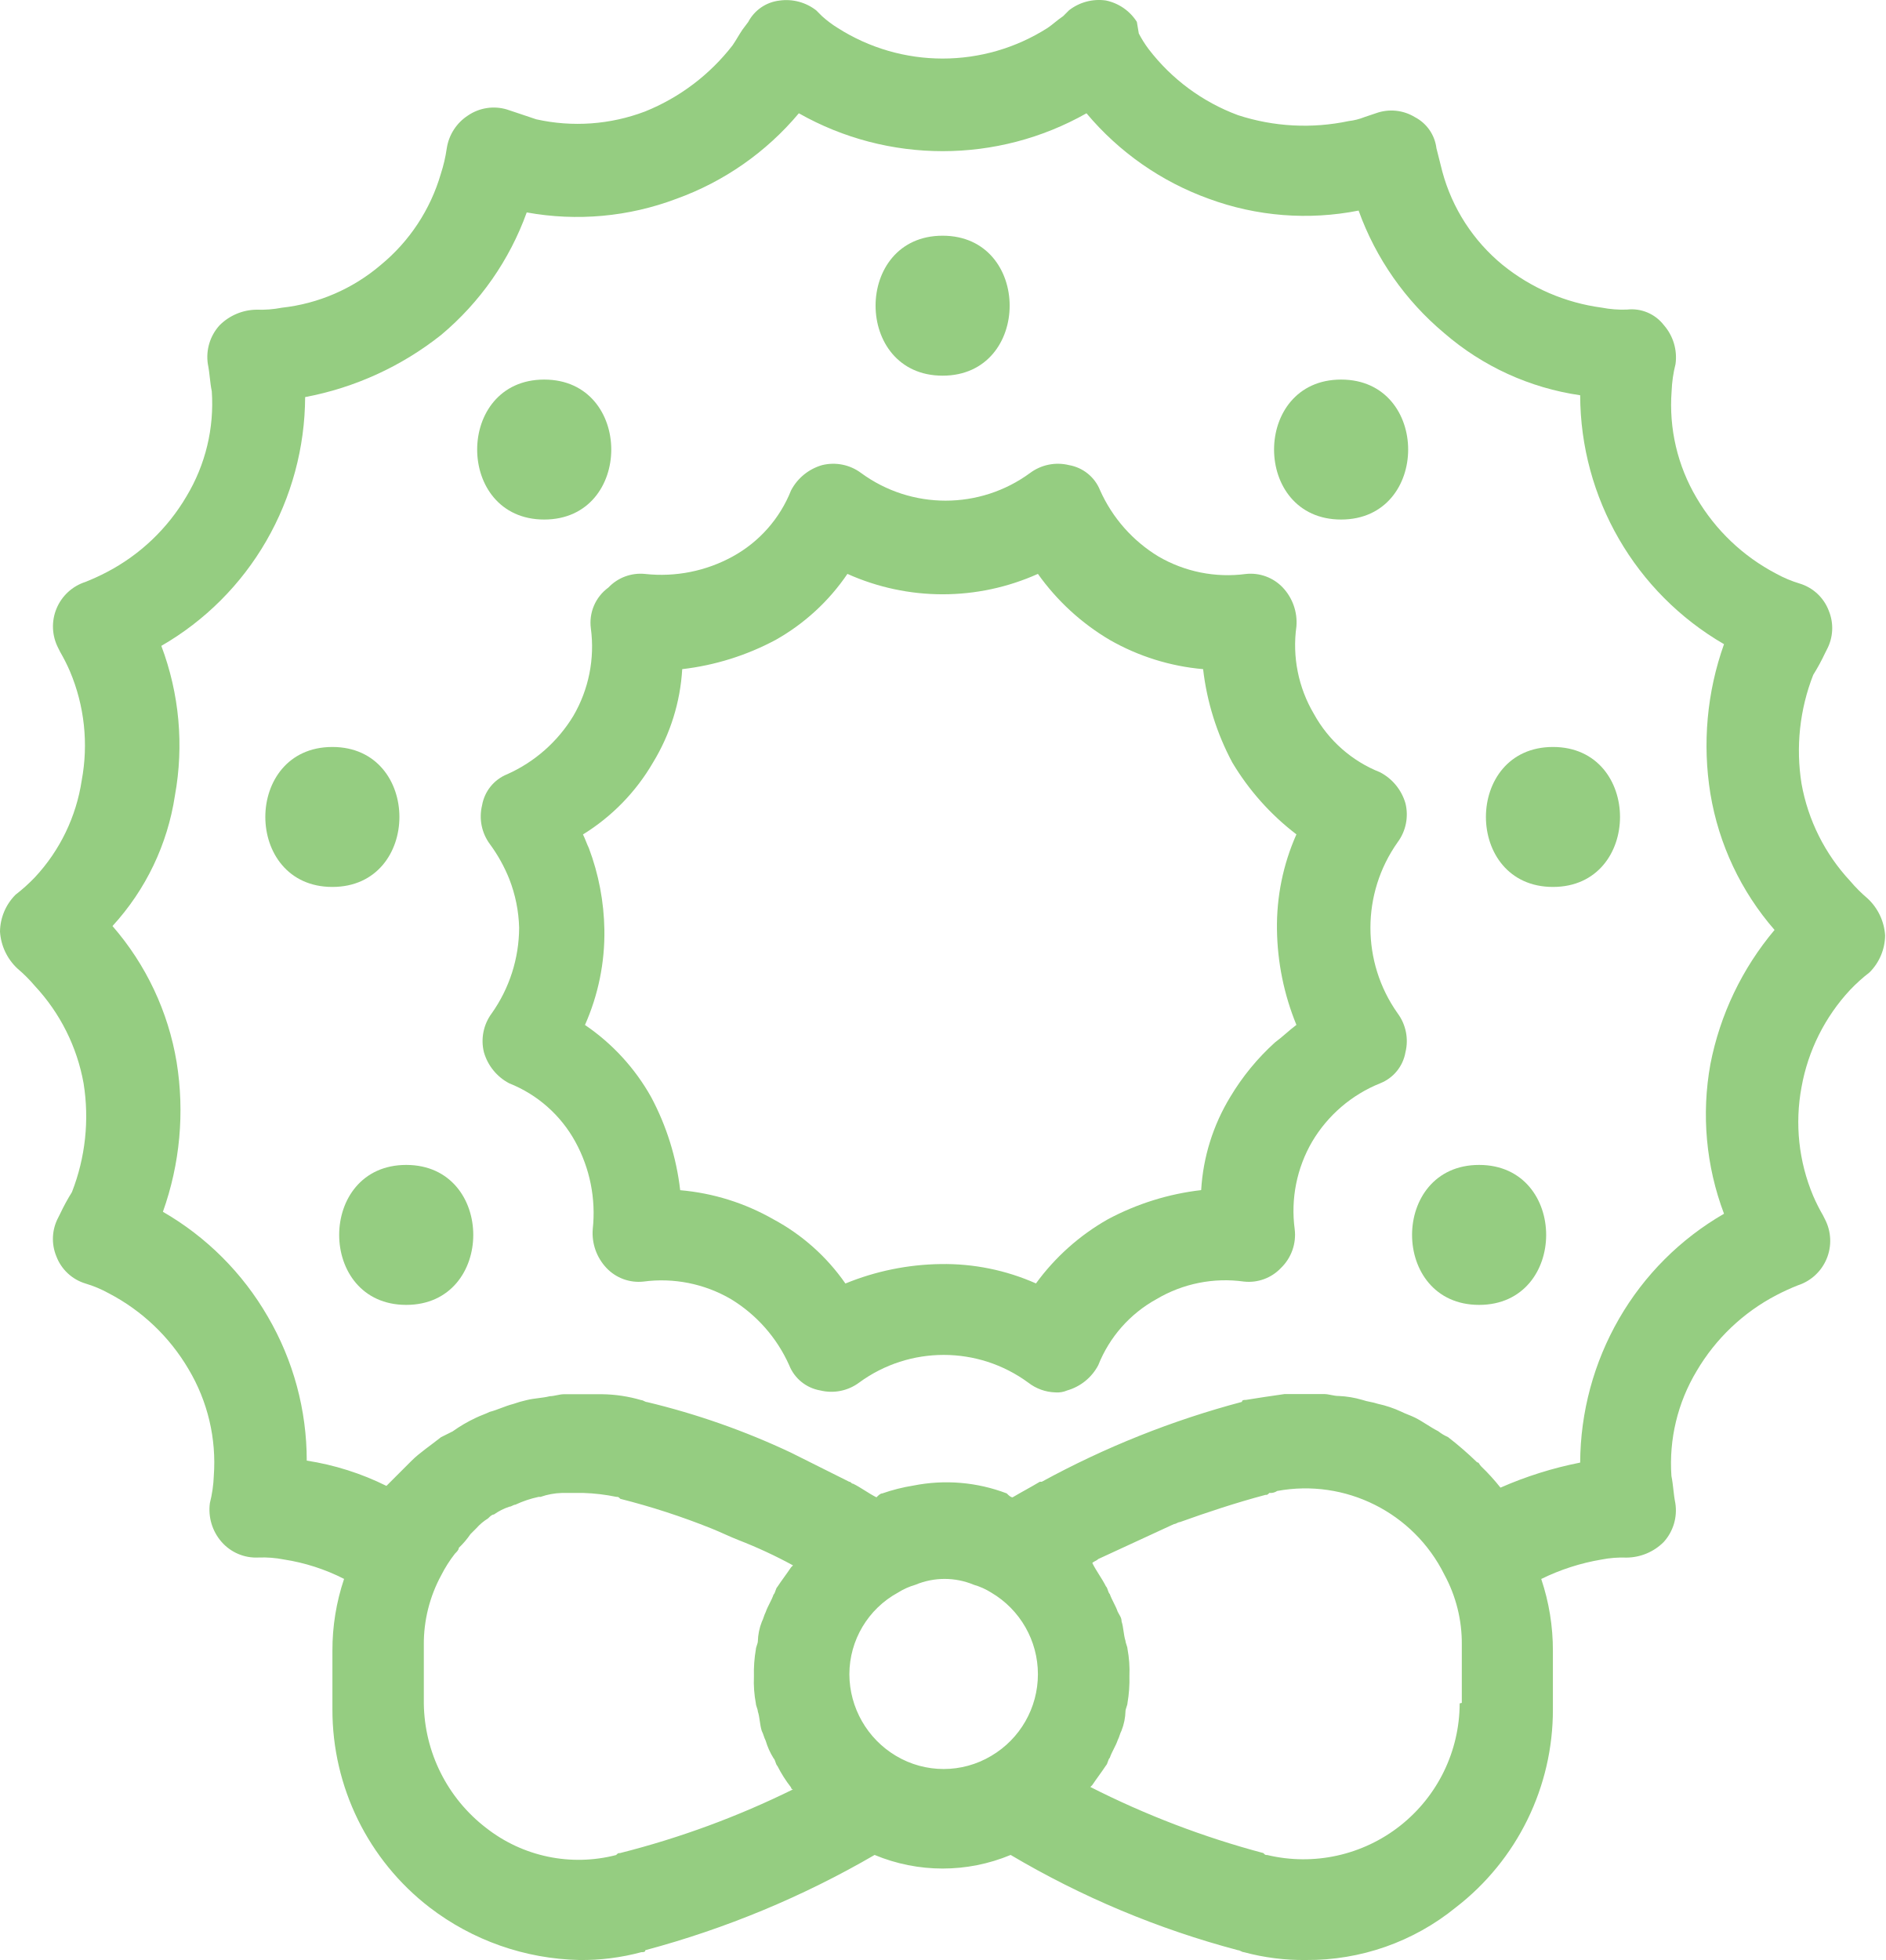
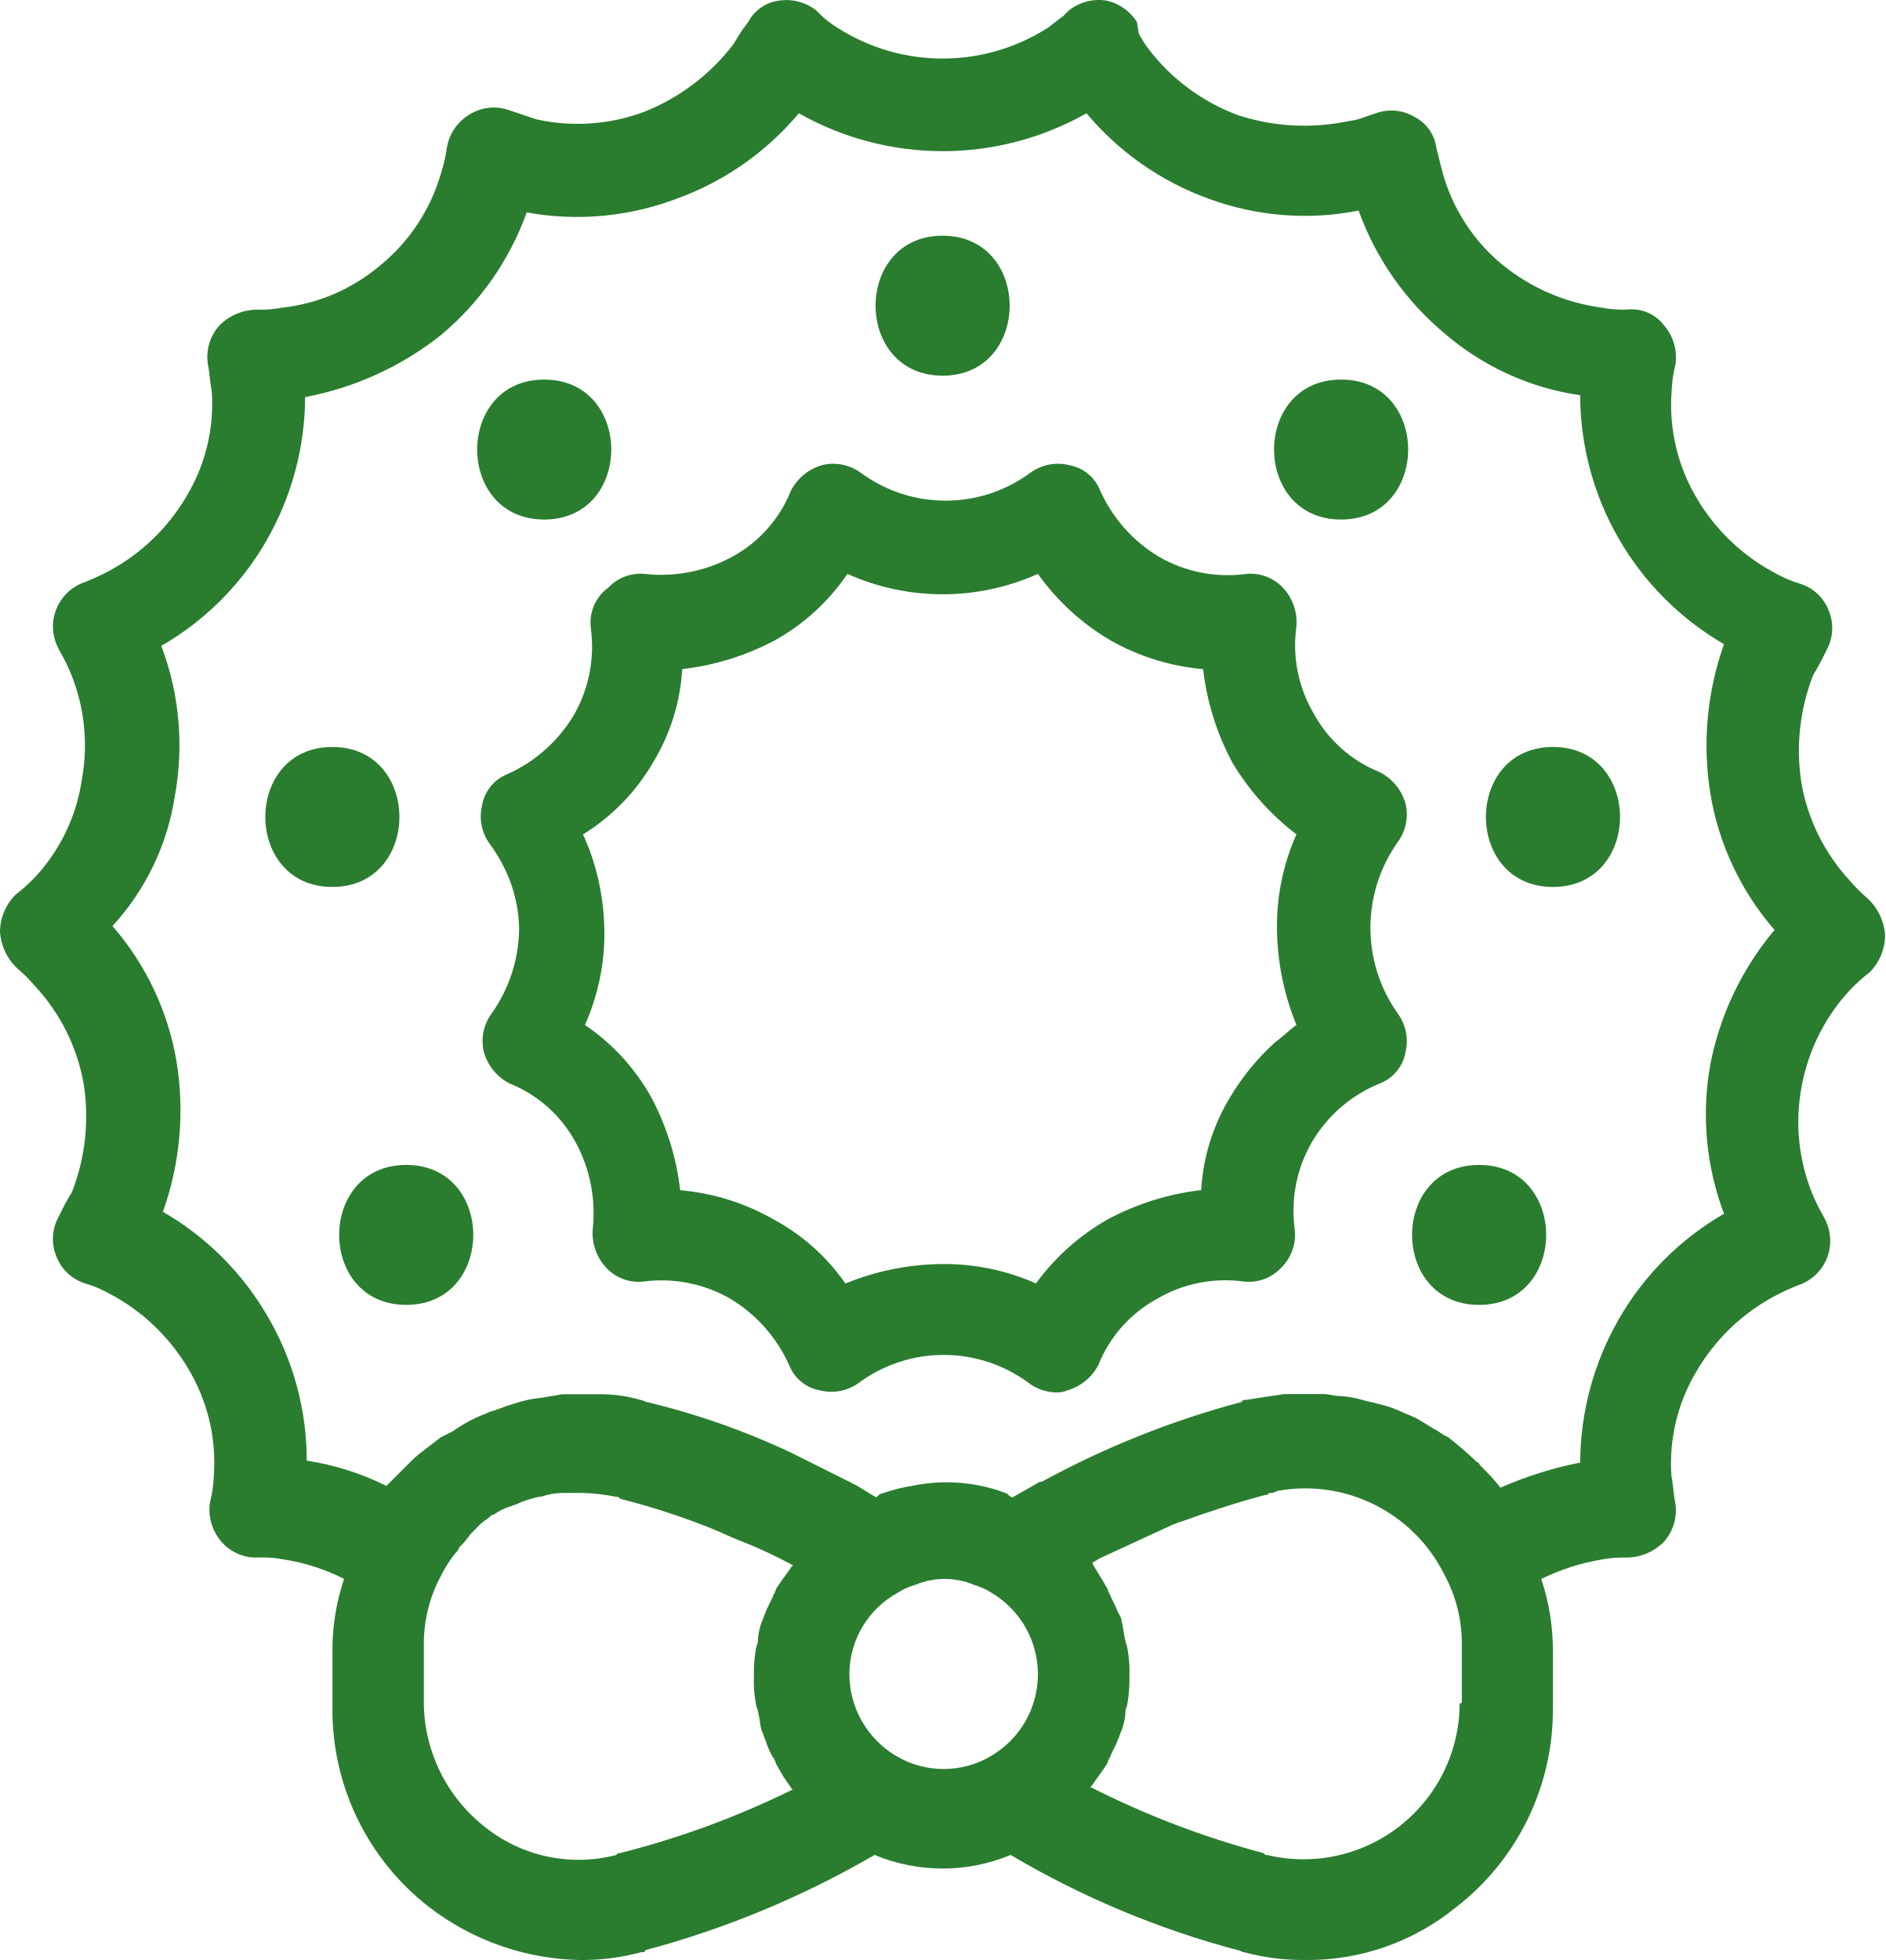
- <svg xmlns="http://www.w3.org/2000/svg" fill="#95cd81" viewBox="0 0 96.206 100">
+ <svg xmlns="http://www.w3.org/2000/svg" fill="#2a7d2f" viewBox="0 0 96.206 100">
  <g id="Layer_2" data-name="Layer 2">
    <g id="Layer_1-2" data-name="Layer 1">
      <path d="M48.1,19.167c4.562,0,4.562-7.141,0-7.141S43.541,19.167,48.1,19.167Z" />
      <path d="M27.771,26.507c4.562,0,4.562-7.141,0-7.141S23.208,26.507,27.771,26.507Z" />
      <path d="M75.477,66.576c4.562,0,4.562-7.141,0-7.141S70.915,66.576,75.477,66.576Z" />
      <path d="M16.96,45.252c4.562,0,4.562-7.141,0-7.141S12.4,45.252,16.96,45.252Z" />
      <path d="M79.246,45.252c4.562,0,4.562-7.141,0-7.141S74.684,45.252,79.246,45.252Z" />
      <path d="M20.729,66.576c4.562,0,4.562-7.141,0-7.141S16.167,66.576,20.729,66.576Z" />
      <path d="M68.435,26.507c4.562,0,4.562-7.141,0-7.141S63.873,26.507,68.435,26.507Z" />
      <path d="M1.785,44.756a8.873,8.873,0,0,1-.992.893A2.713,2.713,0,0,0,0,47.533a2.82,2.82,0,0,0,.893,1.885,7.5,7.5,0,0,1,.892.892,9.826,9.826,0,0,1,2.48,4.959,10.629,10.629,0,0,1-.595,5.554,10.75,10.75,0,0,0-.595,1.091l-.1.2a2.326,2.326,0,0,0-.1,1.983,2.3,2.3,0,0,0,1.488,1.389,6.017,6.017,0,0,1,1.19.5,10.163,10.163,0,0,1,4.067,3.868A9.3,9.3,0,0,1,10.91,75.3a6.694,6.694,0,0,1-.2,1.388,2.5,2.5,0,0,0,.6,1.984,2.341,2.341,0,0,0,1.884.793,5.6,5.6,0,0,1,1.289.1,10.191,10.191,0,0,1,3.075.991,11.381,11.381,0,0,0-.595,3.67v2.976a12.728,12.728,0,0,0,4.959,10.116A13,13,0,0,0,29.556,100a11.589,11.589,0,0,0,3.174-.4h0c.1,0,.2,0,.2-.1a47.926,47.926,0,0,0,11.7-4.86,9.027,9.027,0,0,0,6.942,0,45.726,45.726,0,0,0,11.6,4.86c.1,0,.2.1.3.1h0a11.589,11.589,0,0,0,3.174.4,11.957,11.957,0,0,0,7.637-2.678,12.728,12.728,0,0,0,4.959-10.116V84.23a11.408,11.408,0,0,0-.595-3.67,11.166,11.166,0,0,1,3.074-.991,5.616,5.616,0,0,1,1.29-.1,2.708,2.708,0,0,0,1.884-.793,2.4,2.4,0,0,0,.595-1.984c-.1-.495-.1-.892-.2-1.388a9.161,9.161,0,0,1,1.289-5.356,10.17,10.17,0,0,1,4.067-3.868,11.538,11.538,0,0,1,1.091-.5,2.386,2.386,0,0,0,1.388-3.372l-.1-.2a9.287,9.287,0,0,1-.5-.992,9.7,9.7,0,0,1-.595-5.554,9.818,9.818,0,0,1,2.48-4.959,8.849,8.849,0,0,1,.991-.893,2.71,2.71,0,0,0,.794-1.885,2.818,2.818,0,0,0-.893-1.884,7.59,7.59,0,0,1-.892-.893,9.818,9.818,0,0,1-2.48-4.959,10.63,10.63,0,0,1,.595-5.554,10.73,10.73,0,0,0,.595-1.091l.1-.2a2.325,2.325,0,0,0,.1-1.984,2.3,2.3,0,0,0-1.488-1.388,6.113,6.113,0,0,1-1.19-.5,10.17,10.17,0,0,1-4.067-3.868A9.3,9.3,0,0,1,85.3,19.961a6.713,6.713,0,0,1,.2-1.389,2.5,2.5,0,0,0-.595-1.983,2.075,2.075,0,0,0-1.884-.794,5.671,5.671,0,0,1-1.29-.1,10.153,10.153,0,0,1-5.058-2.182,9.282,9.282,0,0,1-3.074-4.761l-.3-1.19A2.071,2.071,0,0,0,72.2,5.976a2.31,2.31,0,0,0-1.984-.2l-.595.2a3.074,3.074,0,0,1-.793.2,10.927,10.927,0,0,1-5.654-.3,10.209,10.209,0,0,1-4.562-3.372,5.645,5.645,0,0,1-.5-.794l-.1-.595A2.466,2.466,0,0,0,56.434.025a2.485,2.485,0,0,0-1.884.5l-.3.3c-.3.2-.5.4-.793.6a9.962,9.962,0,0,1-10.712,0,5.58,5.58,0,0,1-.793-.595l-.3-.3a2.485,2.485,0,0,0-1.884-.5,2.068,2.068,0,0,0-1.587,1.091l-.3.4c-.2.3-.3.5-.5.793a10.708,10.708,0,0,1-4.463,3.373,9.7,9.7,0,0,1-5.554.4l-.893-.3-.6-.2a2.335,2.335,0,0,0-1.983.3,2.435,2.435,0,0,0-1.091,1.686,7.745,7.745,0,0,1-.3,1.289,9.431,9.431,0,0,1-3.074,4.662A9.345,9.345,0,0,1,14.381,15.7a5.658,5.658,0,0,1-1.289.1,2.712,2.712,0,0,0-1.885.794,2.4,2.4,0,0,0-.6,1.983c.1.5.1.893.2,1.389a9.163,9.163,0,0,1-1.29,5.356,10.161,10.161,0,0,1-4.066,3.868,11.667,11.667,0,0,1-1.091.5,2.387,2.387,0,0,0-1.389,3.373l.1.2a9.385,9.385,0,0,1,.5.992,9.709,9.709,0,0,1,.6,5.554A9.272,9.272,0,0,1,1.785,44.756ZM31.639,94.545c-.1,0-.1,0-.2.1A7.646,7.646,0,0,1,24.8,93.256a8.133,8.133,0,0,1-3.173-6.348V83.933a7.336,7.336,0,0,1,.892-3.571,6.749,6.749,0,0,1,.694-1.091c.1-.1.2-.2.2-.3a4.329,4.329,0,0,0,.595-.7l.3-.3a2.63,2.63,0,0,1,.595-.5c.1-.1.2-.2.3-.2a2.984,2.984,0,0,1,.793-.4c.1,0,.2-.1.3-.1a5.546,5.546,0,0,1,1.19-.4h.1a3.577,3.577,0,0,1,1.091-.2h1.091a9.79,9.79,0,0,1,1.686.2c.1,0,.1,0,.2.1A36.471,36.471,0,0,1,36.3,77.982c.5.2.893.4,1.389.595a23.785,23.785,0,0,1,2.777,1.289l-.1.1c-.2.3-.5.695-.694.992-.1.1-.1.3-.2.4-.1.3-.3.595-.4.893-.1.2-.1.3-.2.5a2.946,2.946,0,0,0-.2.992c0,.1-.1.3-.1.4a6.973,6.973,0,0,0-.1,1.389,6.051,6.051,0,0,0,.1,1.388c0,.1.1.3.1.4.1.3.1.694.2.992.1.2.1.3.2.5a3.563,3.563,0,0,0,.4.892c.1.1.1.3.2.4a6.614,6.614,0,0,0,.694,1.091.1.1,0,0,0,.1.1A44.744,44.744,0,0,1,31.639,94.545Zm14.084-4.959a4.87,4.87,0,0,1-2.381-4.166,4.756,4.756,0,0,1,2.48-4.165,3.492,3.492,0,0,1,.892-.4,3.864,3.864,0,0,1,2.976,0h0a3.492,3.492,0,0,1,.892.4,4.834,4.834,0,0,1,0,8.331A4.74,4.74,0,0,1,45.723,89.586Zm28.762-2.678a7.971,7.971,0,0,1-9.819,7.736c-.1,0-.1,0-.2-.1a45.069,45.069,0,0,1-8.827-3.372l.1-.1c.2-.3.5-.695.694-.992.1-.1.1-.3.2-.4.1-.3.3-.595.4-.892.1-.2.1-.3.2-.5a2.941,2.941,0,0,0,.2-.992c0-.1.1-.3.1-.4a7.038,7.038,0,0,0,.1-1.388,6.115,6.115,0,0,0-.1-1.389c0-.1-.1-.3-.1-.4-.1-.3-.1-.694-.2-.992,0-.2-.1-.3-.2-.5-.1-.3-.3-.6-.4-.893-.1-.1-.1-.3-.2-.4-.2-.4-.5-.793-.694-1.19h0c.1-.1.2-.1.3-.2l3.869-1.786c.1,0,.2-.1.3-.1,1.389-.5,2.876-.992,4.364-1.388.1,0,.1,0,.2-.1a.6.6,0,0,0,.4-.1,7.918,7.918,0,0,1,8.53,4.265,7.336,7.336,0,0,1,.892,3.571v2.975ZM8.926,40.59a14.341,14.341,0,0,0-.694-7.637A14.6,14.6,0,0,0,13.588,27.6a14.822,14.822,0,0,0,1.983-7.34,15.9,15.9,0,0,0,6.943-3.174,14.6,14.6,0,0,0,4.364-6.248,14.349,14.349,0,0,0,7.637-.694,14.622,14.622,0,0,0,6.249-4.364,14.9,14.9,0,0,0,14.678,0,14.616,14.616,0,0,0,6.249,4.364,14.161,14.161,0,0,0,7.637.6,14.6,14.6,0,0,0,4.364,6.248,13.564,13.564,0,0,0,6.942,3.174,14.721,14.721,0,0,0,7.34,12.7,15.4,15.4,0,0,0-.694,7.637,14.083,14.083,0,0,0,3.273,6.943,15.122,15.122,0,0,0-3.273,6.843,14.339,14.339,0,0,0,.694,7.637,14.6,14.6,0,0,0-5.356,5.356,14.823,14.823,0,0,0-1.984,7.34A19.374,19.374,0,0,0,76.568,75.9a10.88,10.88,0,0,0-.992-1.091c-.1-.1-.1-.2-.2-.2a17.285,17.285,0,0,0-1.488-1.29,2.174,2.174,0,0,1-.5-.3c-.4-.2-.793-.5-1.19-.695-.2-.1-.5-.2-.694-.3a5.62,5.62,0,0,0-1.19-.4c-.3-.1-.5-.1-.794-.2a4.987,4.987,0,0,0-1.19-.2c-.3,0-.5-.1-.794-.1H65.559c-.694.1-1.389.2-1.984.3h0c-.1,0-.2,0-.2.1A45.773,45.773,0,0,0,53.161,75.6h-.1c-.5.3-.893.5-1.389.794-.1,0-.2-.1-.3-.2a8.63,8.63,0,0,0-4.761-.4,9.213,9.213,0,0,0-1.587.4h0c-.1,0-.2.1-.3.2-.4-.2-.794-.5-1.19-.694-.1,0-.1-.1-.2-.1l-2.975-1.487a37.911,37.911,0,0,0-7.34-2.579c-.1,0-.2-.1-.3-.1h0a7.386,7.386,0,0,0-1.984-.3H28.763c-.2,0-.5.1-.7.1-.4.1-.793.1-1.19.2a6.335,6.335,0,0,0-.694.2c-.4.1-.794.3-1.19.4-.2.1-.5.2-.7.3a7.459,7.459,0,0,0-1.19.695l-.6.3c-.5.4-1.091.794-1.488,1.19l-.3.3-.992.992a13.949,13.949,0,0,0-4.066-1.29,14.548,14.548,0,0,0-1.984-7.339,14.6,14.6,0,0,0-5.356-5.356,15.405,15.405,0,0,0,.7-7.637,14.1,14.1,0,0,0-3.273-6.942A12.63,12.63,0,0,0,8.926,40.59Z" />
      <path d="M30.151,32.061a7.016,7.016,0,0,1-.893,4.463A7.54,7.54,0,0,1,25.886,39.5,2.091,2.091,0,0,0,24.6,41.086a2.376,2.376,0,0,0,.4,1.984,8.049,8.049,0,0,1,.991,1.785,7.349,7.349,0,0,1,.5,2.48A7.612,7.612,0,0,1,25.093,51.7a2.374,2.374,0,0,0-.4,1.983,2.6,2.6,0,0,0,1.289,1.587,6.642,6.642,0,0,1,3.373,2.976,7.564,7.564,0,0,1,.892,4.463,2.585,2.585,0,0,0,.7,1.983,2.261,2.261,0,0,0,1.884.695,7.014,7.014,0,0,1,4.463.892,7.544,7.544,0,0,1,2.976,3.373,2.087,2.087,0,0,0,1.587,1.289,2.374,2.374,0,0,0,1.983-.4,7.294,7.294,0,0,1,8.629,0,2.368,2.368,0,0,0,1.388.5,1.264,1.264,0,0,0,.6-.1,2.6,2.6,0,0,0,1.586-1.289,6.651,6.651,0,0,1,2.976-3.373,6.888,6.888,0,0,1,4.463-.892,2.261,2.261,0,0,0,1.884-.695,2.352,2.352,0,0,0,.7-1.983,7.014,7.014,0,0,1,.892-4.463,7.114,7.114,0,0,1,3.472-2.976,2.087,2.087,0,0,0,1.289-1.587,2.374,2.374,0,0,0-.4-1.983,7.554,7.554,0,0,1,0-8.728,2.377,2.377,0,0,0,.4-1.984A2.6,2.6,0,0,0,70.419,39.4a6.639,6.639,0,0,1-3.372-2.975,6.889,6.889,0,0,1-.893-4.463,2.585,2.585,0,0,0-.694-1.984,2.263,2.263,0,0,0-1.885-.694,7.016,7.016,0,0,1-4.463-.893,7.545,7.545,0,0,1-2.975-3.372A2.091,2.091,0,0,0,54.55,23.73a2.375,2.375,0,0,0-1.984.4,7.29,7.29,0,0,1-8.629,0,2.374,2.374,0,0,0-1.983-.4,2.6,2.6,0,0,0-1.587,1.289,6.636,6.636,0,0,1-2.976,3.372,7.572,7.572,0,0,1-4.463.893,2.261,2.261,0,0,0-1.884.694A2.216,2.216,0,0,0,30.151,32.061ZM33.325,38.9a10.309,10.309,0,0,0,1.488-4.76,13.354,13.354,0,0,0,4.76-1.488,10.856,10.856,0,0,0,3.67-3.372,11.865,11.865,0,0,0,9.72,0,11.958,11.958,0,0,0,3.67,3.372,11.637,11.637,0,0,0,4.76,1.488,13.334,13.334,0,0,0,1.488,4.76,13,13,0,0,0,3.273,3.67,11.531,11.531,0,0,0-.992,4.86,13.288,13.288,0,0,0,.992,4.86c-.4.3-.694.6-1.091.892a12.165,12.165,0,0,0-2.281,2.778,10.3,10.3,0,0,0-1.488,4.76,13.346,13.346,0,0,0-4.761,1.488,11.637,11.637,0,0,0-3.669,3.273A11.531,11.531,0,0,0,48,64.493a13.288,13.288,0,0,0-4.86.992,10.547,10.547,0,0,0-3.67-3.273,11.611,11.611,0,0,0-4.761-1.488,13.333,13.333,0,0,0-1.487-4.76,10.856,10.856,0,0,0-3.372-3.67,11.531,11.531,0,0,0,.991-4.86,12.391,12.391,0,0,0-.793-4.166c-.1-.2-.2-.5-.3-.694A10.519,10.519,0,0,0,33.325,38.9Z" />
    </g>
  </g>
</svg>
